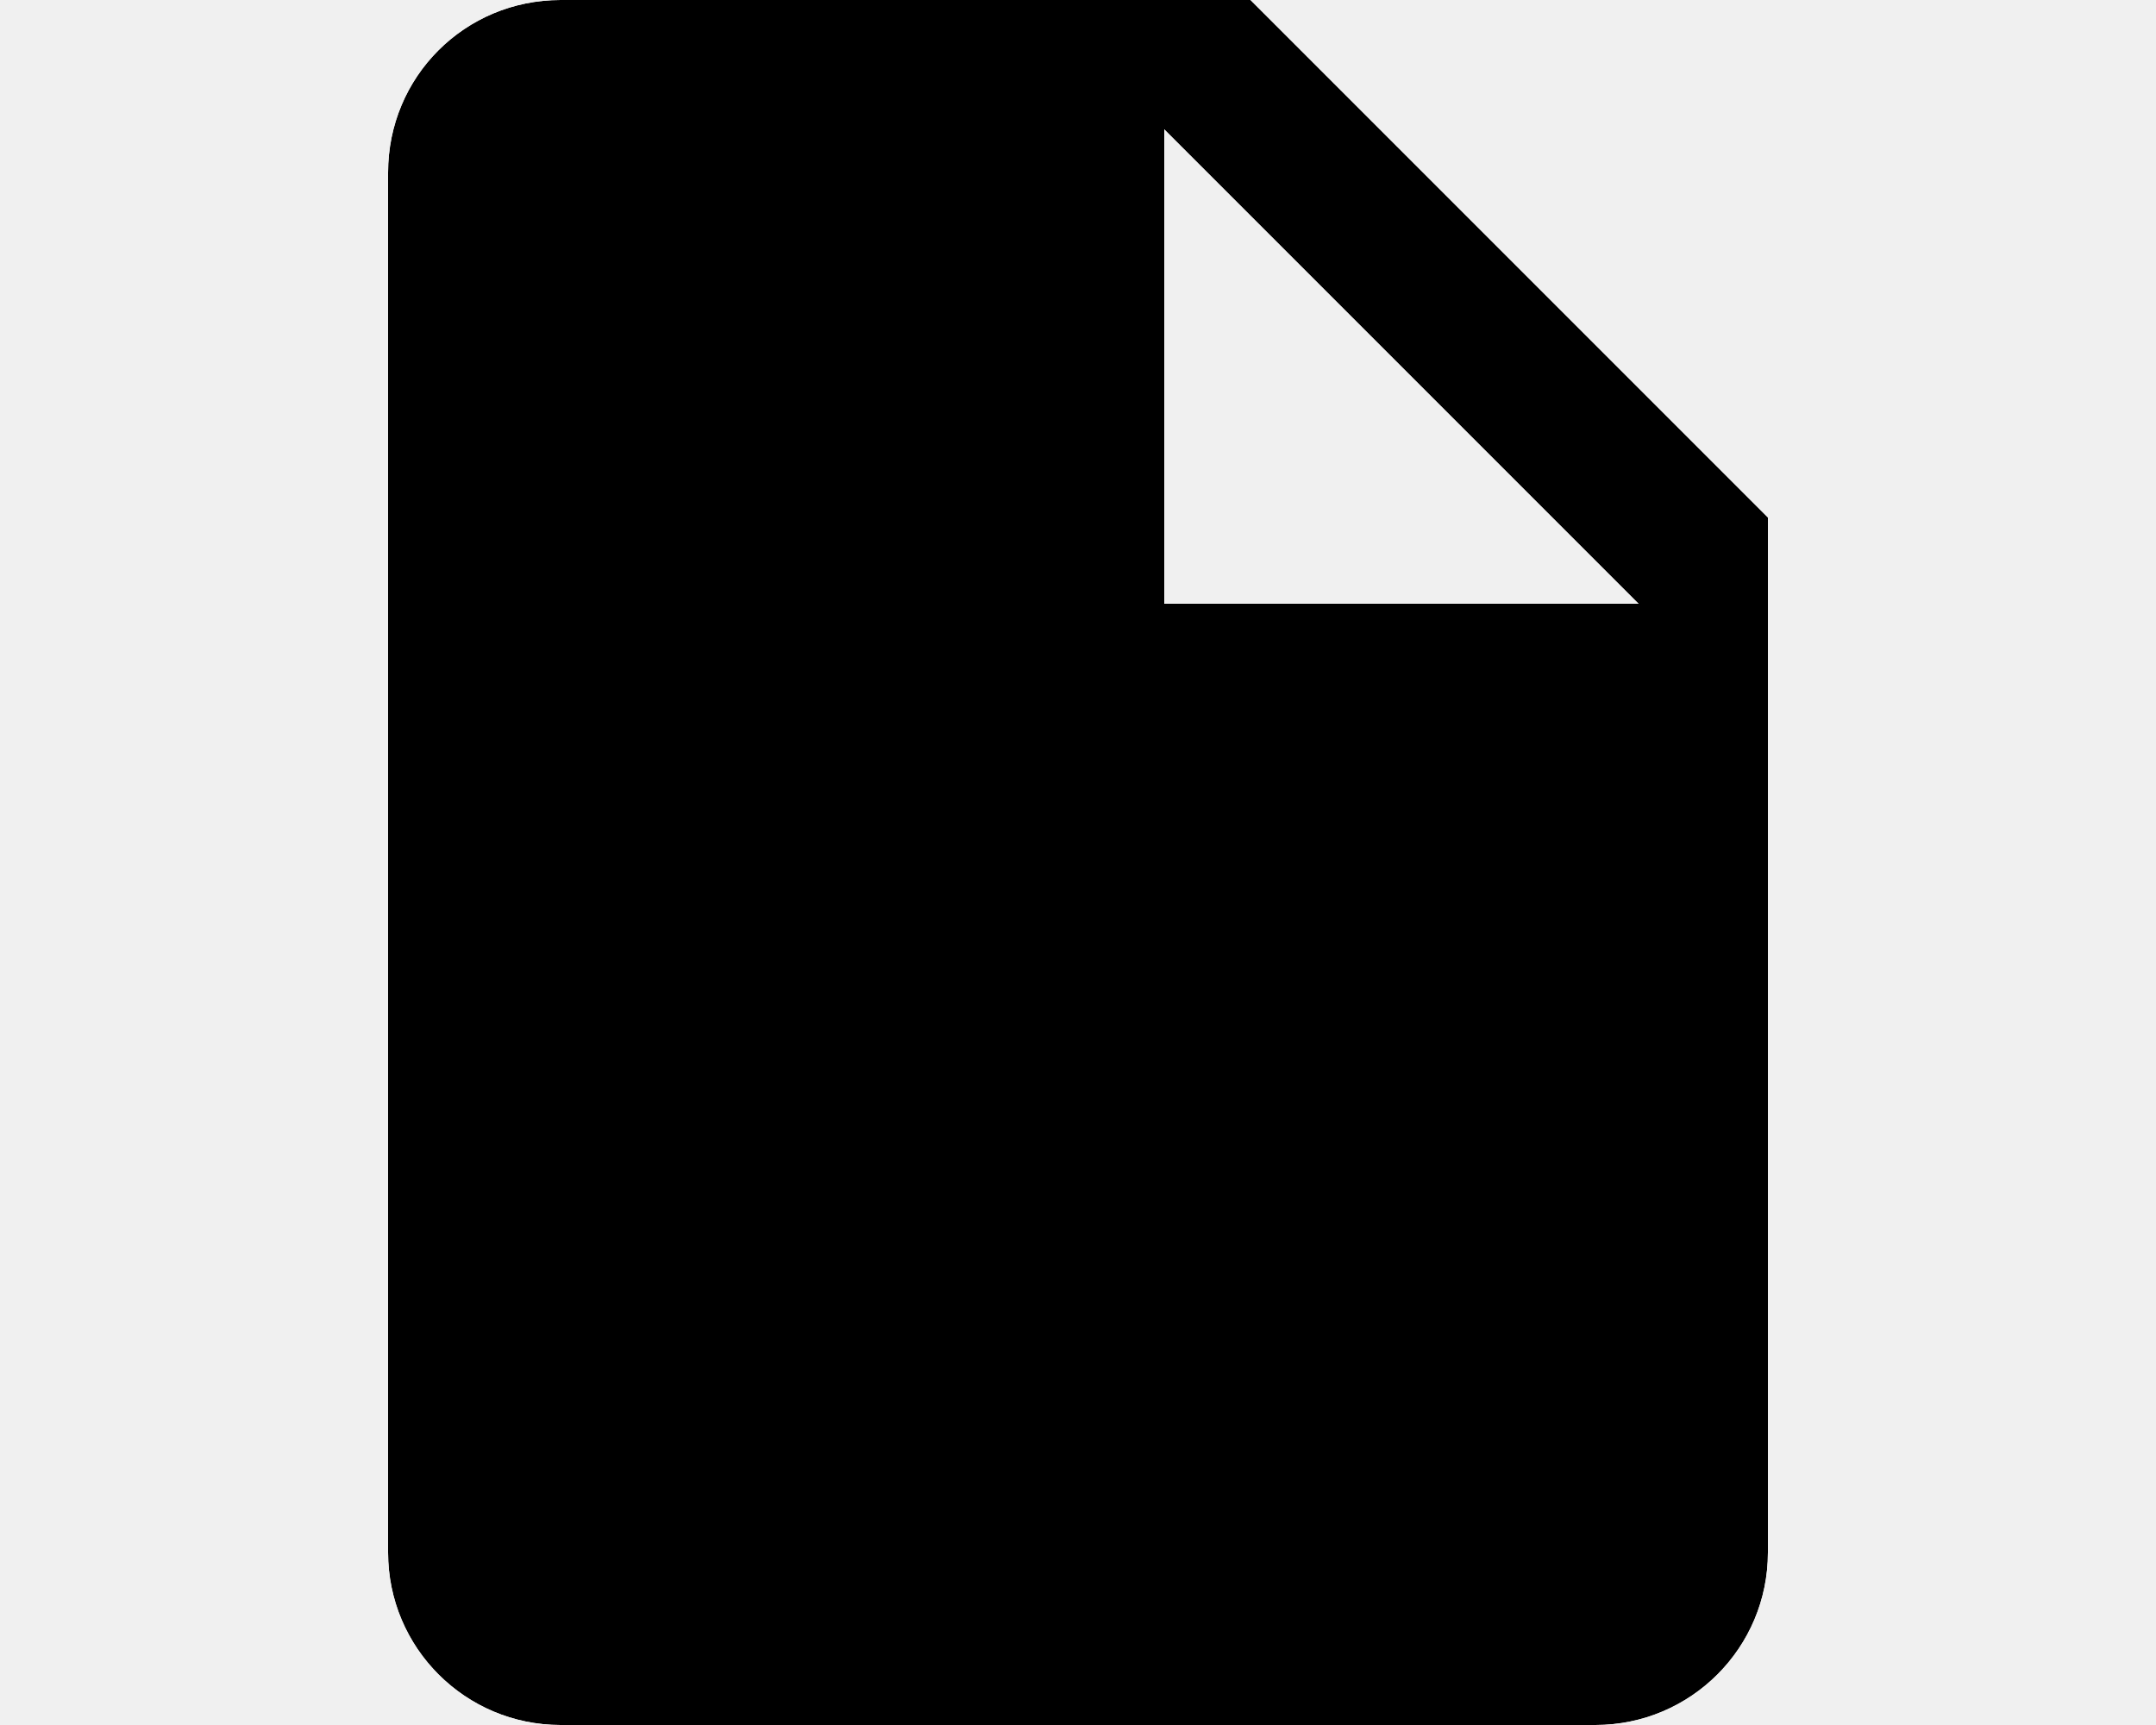
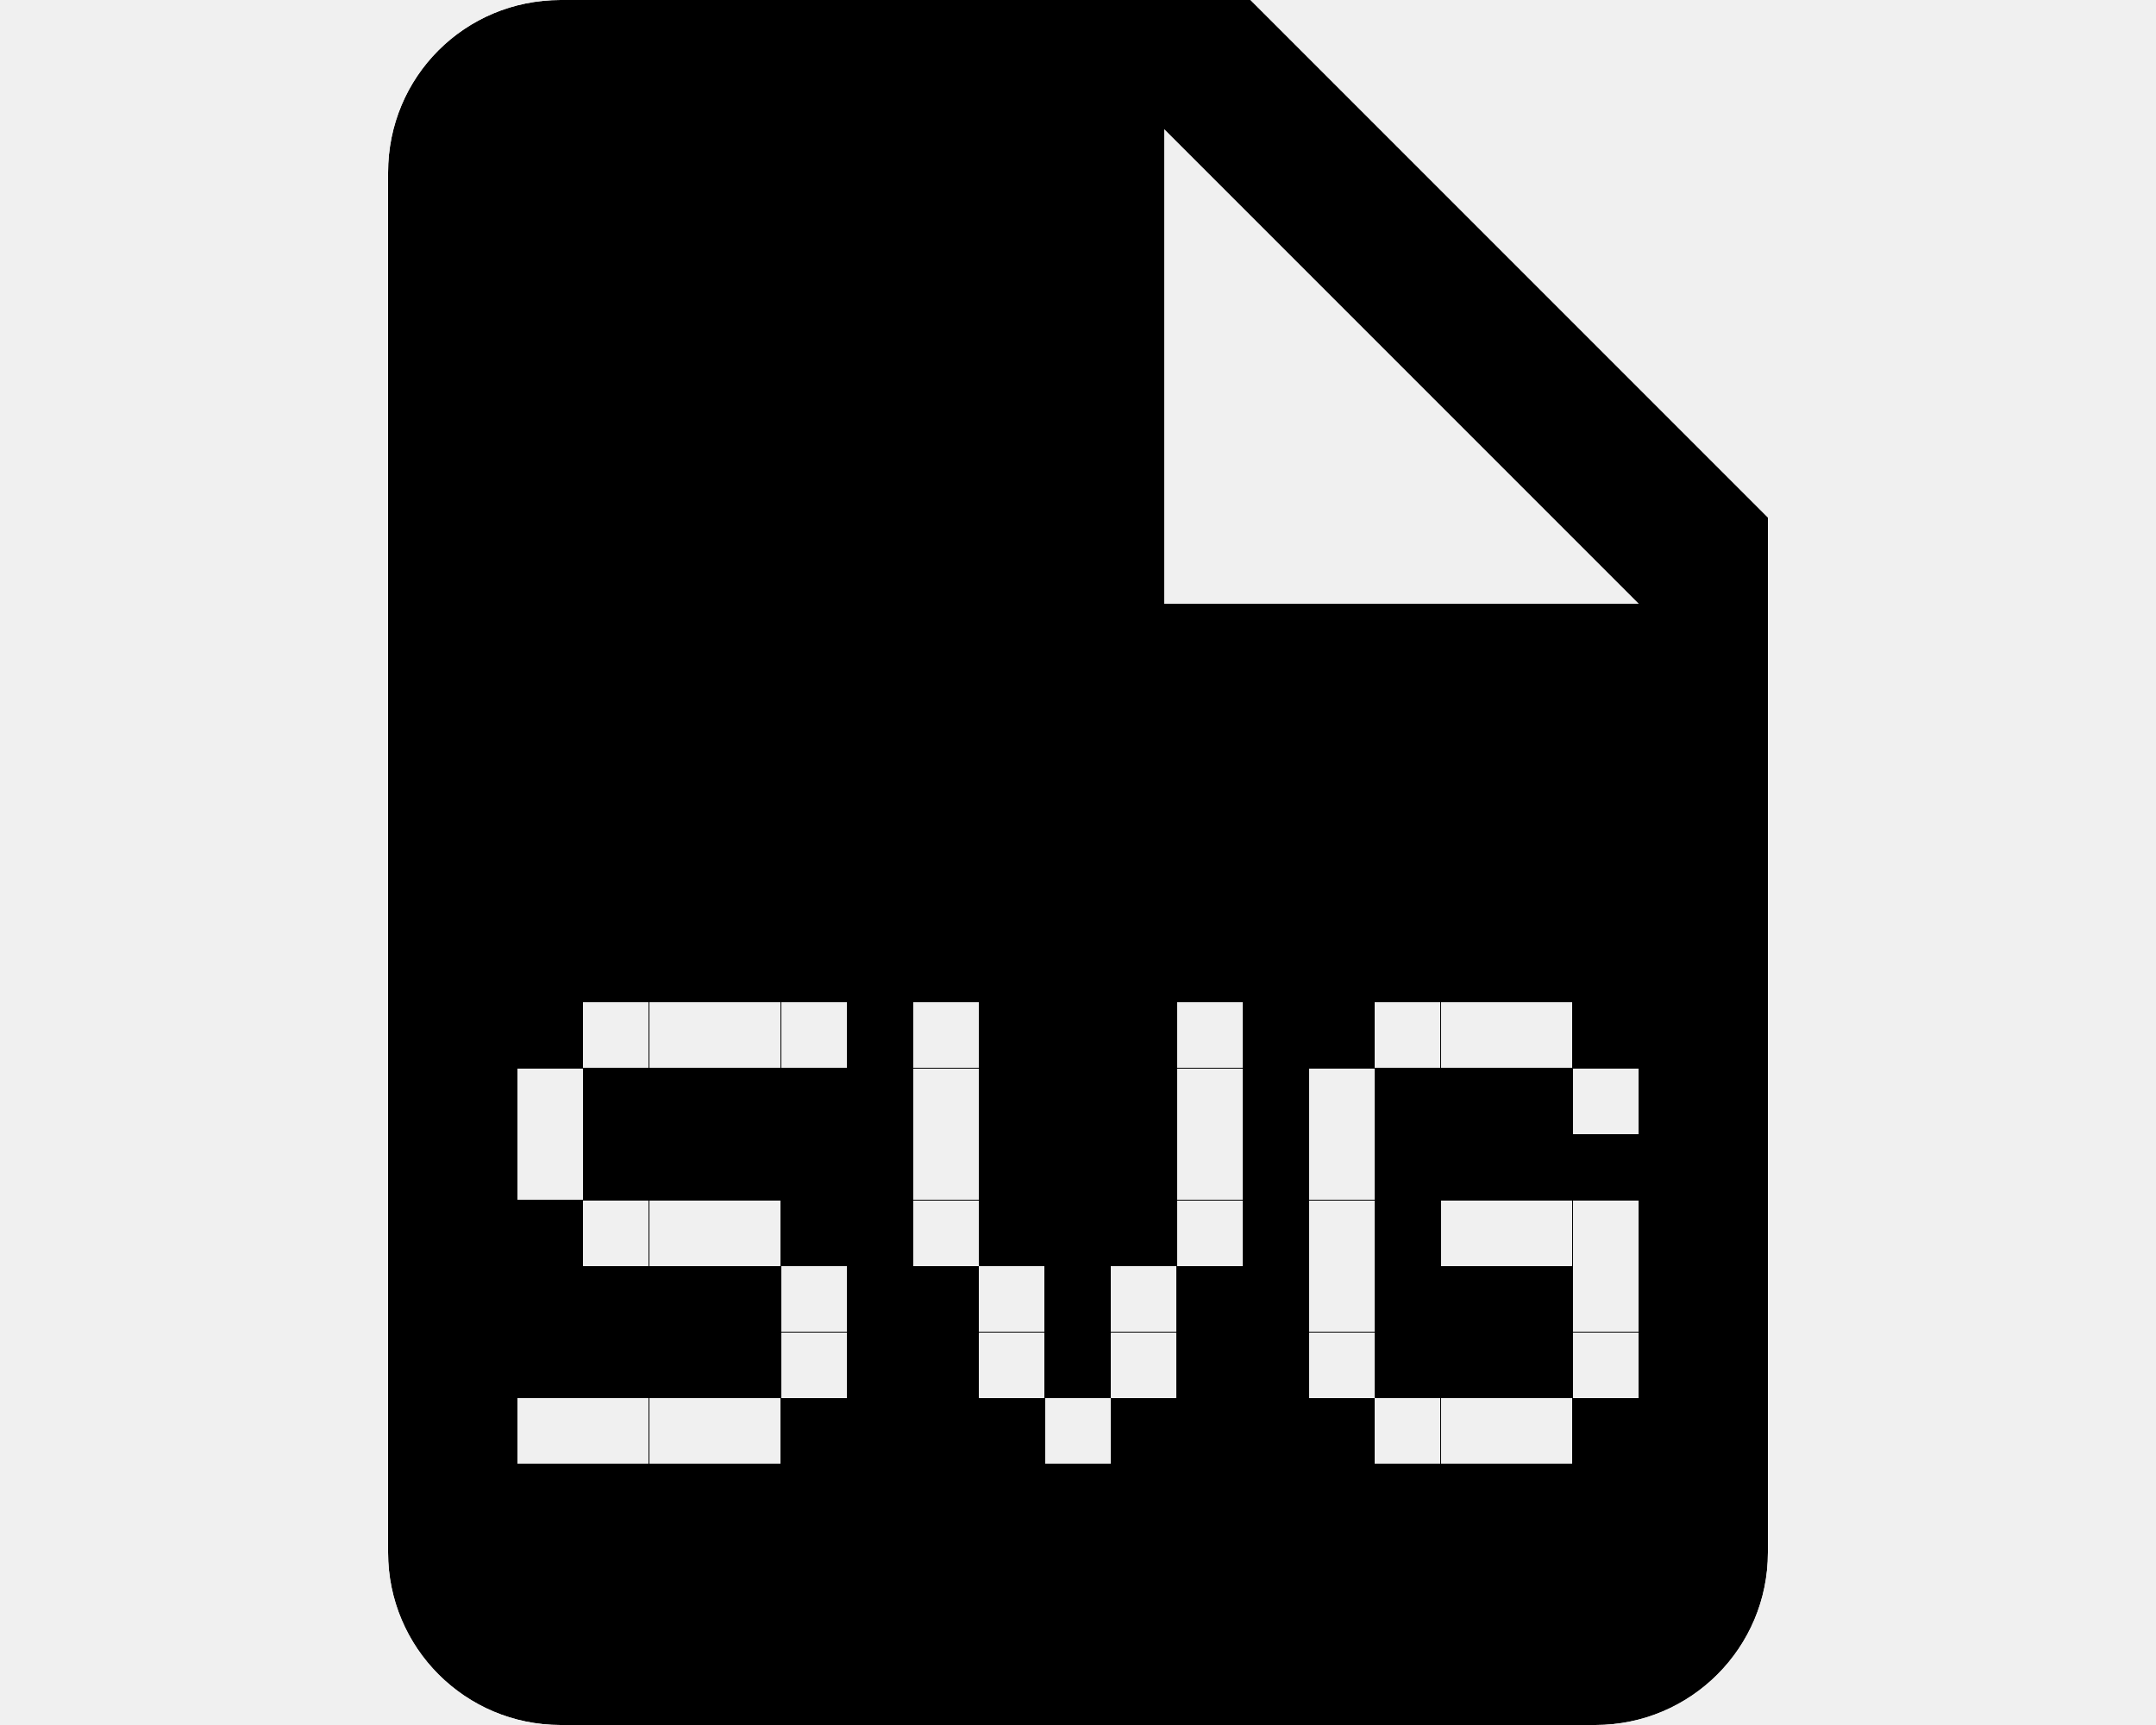
- <svg xmlns="http://www.w3.org/2000/svg" viewBox="-13.5 0 25 20" version="1.1" id="svg45">
+ <svg xmlns="http://www.w3.org/2000/svg" viewBox="-4.5 0 25 20" version="1.1" id="svg45">
  <defs id="defs45" />
  <mask id="ft-svg">
    <path d="M 13,9 V 3.5 L 18.5,9 M 6,2 C 4.89,2 4,2.89 4,4 v 16 a 2,2 0 0 0 2,2 h 12 a 2,2 0 0 0 2,-2 V 8 L 14,2 Z" fill="#ffffff" id="path1" />
    <g fill="#000000" id="g45">
-       <rect x="6.26" y="13.62" id="rect1" />
-       <rect x="7.03" y="13.62" id="rect2" />
-       <rect x="7.79" y="13.62" id="rect3" />
-       <rect x="8.56" y="13.62" id="rect4" />
-       <rect x="5.5" y="14.39" id="rect5" />
-       <rect x="5.5" y="15.15" id="rect6" />
-       <rect x="6.26" y="15.92" id="rect7" />
-       <rect x="7.03" y="15.92" id="rect8" />
-       <rect x="7.79" y="15.92" id="rect9" />
-       <rect x="8.56" y="16.68" id="rect10" />
-       <rect x="8.56" y="17.45" id="rect11" />
-       <rect x="5.5" y="18.21" id="rect12" />
-       <rect x="6.26" y="18.21" id="rect13" />
-       <rect x="7.03" y="18.21" id="rect14" />
-       <rect x="7.79" y="18.21" id="rect15" />
-       <rect x="10.09" y="13.62" id="rect16" />
-       <rect x="13.15" y="13.62" id="rect17" />
-       <rect x="10.09" y="14.39" id="rect18" />
-       <rect x="13.15" y="14.39" id="rect19" />
-       <rect x="10.09" y="15.15" id="rect20" />
-       <rect x="13.15" y="15.15" id="rect21" />
-       <rect x="10.09" y="15.92" id="rect22" />
-       <rect x="13.15" y="15.92" id="rect23" />
-       <rect x="10.85" y="16.68" id="rect24" />
-       <rect x="12.38" y="16.68" id="rect25" />
-       <rect x="10.85" y="17.45" id="rect26" />
-       <rect x="12.38" y="17.45" id="rect27" />
-       <rect x="11.62" y="18.21" id="rect28" />
-       <rect x="15.44" y="13.62" id="rect29" />
-       <rect x="16.21" y="13.62" id="rect30" />
-       <rect x="16.97" y="13.62" id="rect31" />
-       <rect x="14.68" y="14.39" id="rect32" />
-       <rect x="17.74" y="14.39" id="rect33" />
-       <rect x="14.68" y="15.15" id="rect34" />
-       <rect x="14.68" y="15.92" id="rect35" />
-       <rect x="16.21" y="15.92" id="rect36" />
-       <rect x="16.97" y="15.92" id="rect37" />
-       <rect x="17.74" y="15.92" id="rect38" />
-       <rect x="14.68" y="16.68" id="rect39" />
-       <rect x="17.74" y="16.68" id="rect40" />
-       <rect x="14.68" y="17.45" id="rect41" />
-       <rect x="17.74" y="17.45" id="rect42" />
-       <rect x="15.44" y="18.21" id="rect43" />
-       <rect x="16.21" y="18.21" id="rect44" />
-       <rect x="16.97" y="18.21" id="rect45" />
+       <rect x="6.26" y="13.62" width="0.76" height="0.76" id="rect1" />
+       <rect x="7.03" y="13.62" width="0.76" height="0.76" id="rect2" />
+       <rect x="7.79" y="13.62" width="0.76" height="0.76" id="rect3" />
+       <rect x="8.56" y="13.62" width="0.76" height="0.76" id="rect4" />
+       <rect x="5.5" y="14.39" width="0.76" height="0.76" id="rect5" />
+       <rect x="5.5" y="15.15" width="0.76" height="0.76" id="rect6" />
+       <rect x="6.26" y="15.92" width="0.76" height="0.76" id="rect7" />
+       <rect x="7.03" y="15.92" width="0.76" height="0.76" id="rect8" />
+       <rect x="7.79" y="15.92" width="0.76" height="0.76" id="rect9" />
+       <rect x="8.56" y="16.68" width="0.76" height="0.76" id="rect10" />
+       <rect x="8.56" y="17.45" width="0.76" height="0.76" id="rect11" />
+       <rect x="5.5" y="18.21" width="0.76" height="0.76" id="rect12" />
+       <rect x="6.26" y="18.21" width="0.76" height="0.76" id="rect13" />
+       <rect x="7.03" y="18.21" width="0.76" height="0.76" id="rect14" />
+       <rect x="7.79" y="18.21" width="0.76" height="0.76" id="rect15" />
+       <rect x="10.09" y="13.62" width="0.76" height="0.76" id="rect16" />
+       <rect x="13.15" y="13.62" width="0.76" height="0.76" id="rect17" />
+       <rect x="10.09" y="14.39" width="0.76" height="0.76" id="rect18" />
+       <rect x="13.15" y="14.39" width="0.76" height="0.76" id="rect19" />
+       <rect x="10.09" y="15.15" width="0.76" height="0.76" id="rect20" />
+       <rect x="13.15" y="15.15" width="0.76" height="0.76" id="rect21" />
+       <rect x="10.09" y="15.92" width="0.76" height="0.76" id="rect22" />
+       <rect x="13.15" y="15.92" width="0.76" height="0.76" id="rect23" />
+       <rect x="10.85" y="16.68" width="0.76" height="0.76" id="rect24" />
+       <rect x="12.38" y="16.68" width="0.76" height="0.76" id="rect25" />
+       <rect x="10.85" y="17.45" width="0.76" height="0.76" id="rect26" />
+       <rect x="12.38" y="17.45" width="0.76" height="0.76" id="rect27" />
+       <rect x="11.62" y="18.21" width="0.76" height="0.76" id="rect28" />
+       <rect x="15.44" y="13.62" width="0.76" height="0.76" id="rect29" />
+       <rect x="16.21" y="13.62" width="0.76" height="0.76" id="rect30" />
+       <rect x="16.97" y="13.62" width="0.76" height="0.76" id="rect31" />
+       <rect x="14.68" y="14.39" width="0.76" height="0.76" id="rect32" />
+       <rect x="17.74" y="14.39" width="0.76" height="0.76" id="rect33" />
+       <rect x="14.68" y="15.15" width="0.76" height="0.76" id="rect34" />
+       <rect x="14.68" y="15.92" width="0.76" height="0.76" id="rect35" />
+       <rect x="16.21" y="15.92" width="0.76" height="0.76" id="rect36" />
+       <rect x="16.97" y="15.92" width="0.76" height="0.76" id="rect37" />
+       <rect x="17.74" y="15.92" width="0.76" height="0.76" id="rect38" />
+       <rect x="14.68" y="16.68" width="0.76" height="0.76" id="rect39" />
+       <rect x="17.74" y="16.68" width="0.76" height="0.76" id="rect40" />
+       <rect x="14.68" y="17.45" width="0.76" height="0.76" id="rect41" />
+       <rect x="17.74" y="17.45" width="0.76" height="0.76" id="rect42" />
+       <rect x="15.44" y="18.21" width="0.76" height="0.76" id="rect43" />
+       <rect x="16.21" y="18.21" width="0.76" height="0.76" id="rect44" />
+       <rect x="16.97" y="18.21" width="0.76" height="0.76" id="rect45" />
    </g>
  </mask>
-   <path d="M 13,9 V 3.5 L 18.5,9 M 6,2 C 4.89,2 4,2.89 4,4 v 16 a 2,2 0 0 0 2,2 h 12 a 2,2 0 0 0 2,-2 V 8 L 14,2 Z" fill="currentColor" mask="url(#ft-svg)" id="path45" transform="translate(-13,-2)" />
+   <path d="M 13,9 V 3.5 L 18.5,9 M 6,2 C 4.89,2 4,2.89 4,4 v 16 a 2,2 0 0 0 2,2 h 12 a 2,2 0 0 0 2,-2 V 8 L 14,2 Z" fill="currentColor" mask="url(#ft-svg)" id="path45" transform="translate(-4,-2)" />
</svg>
